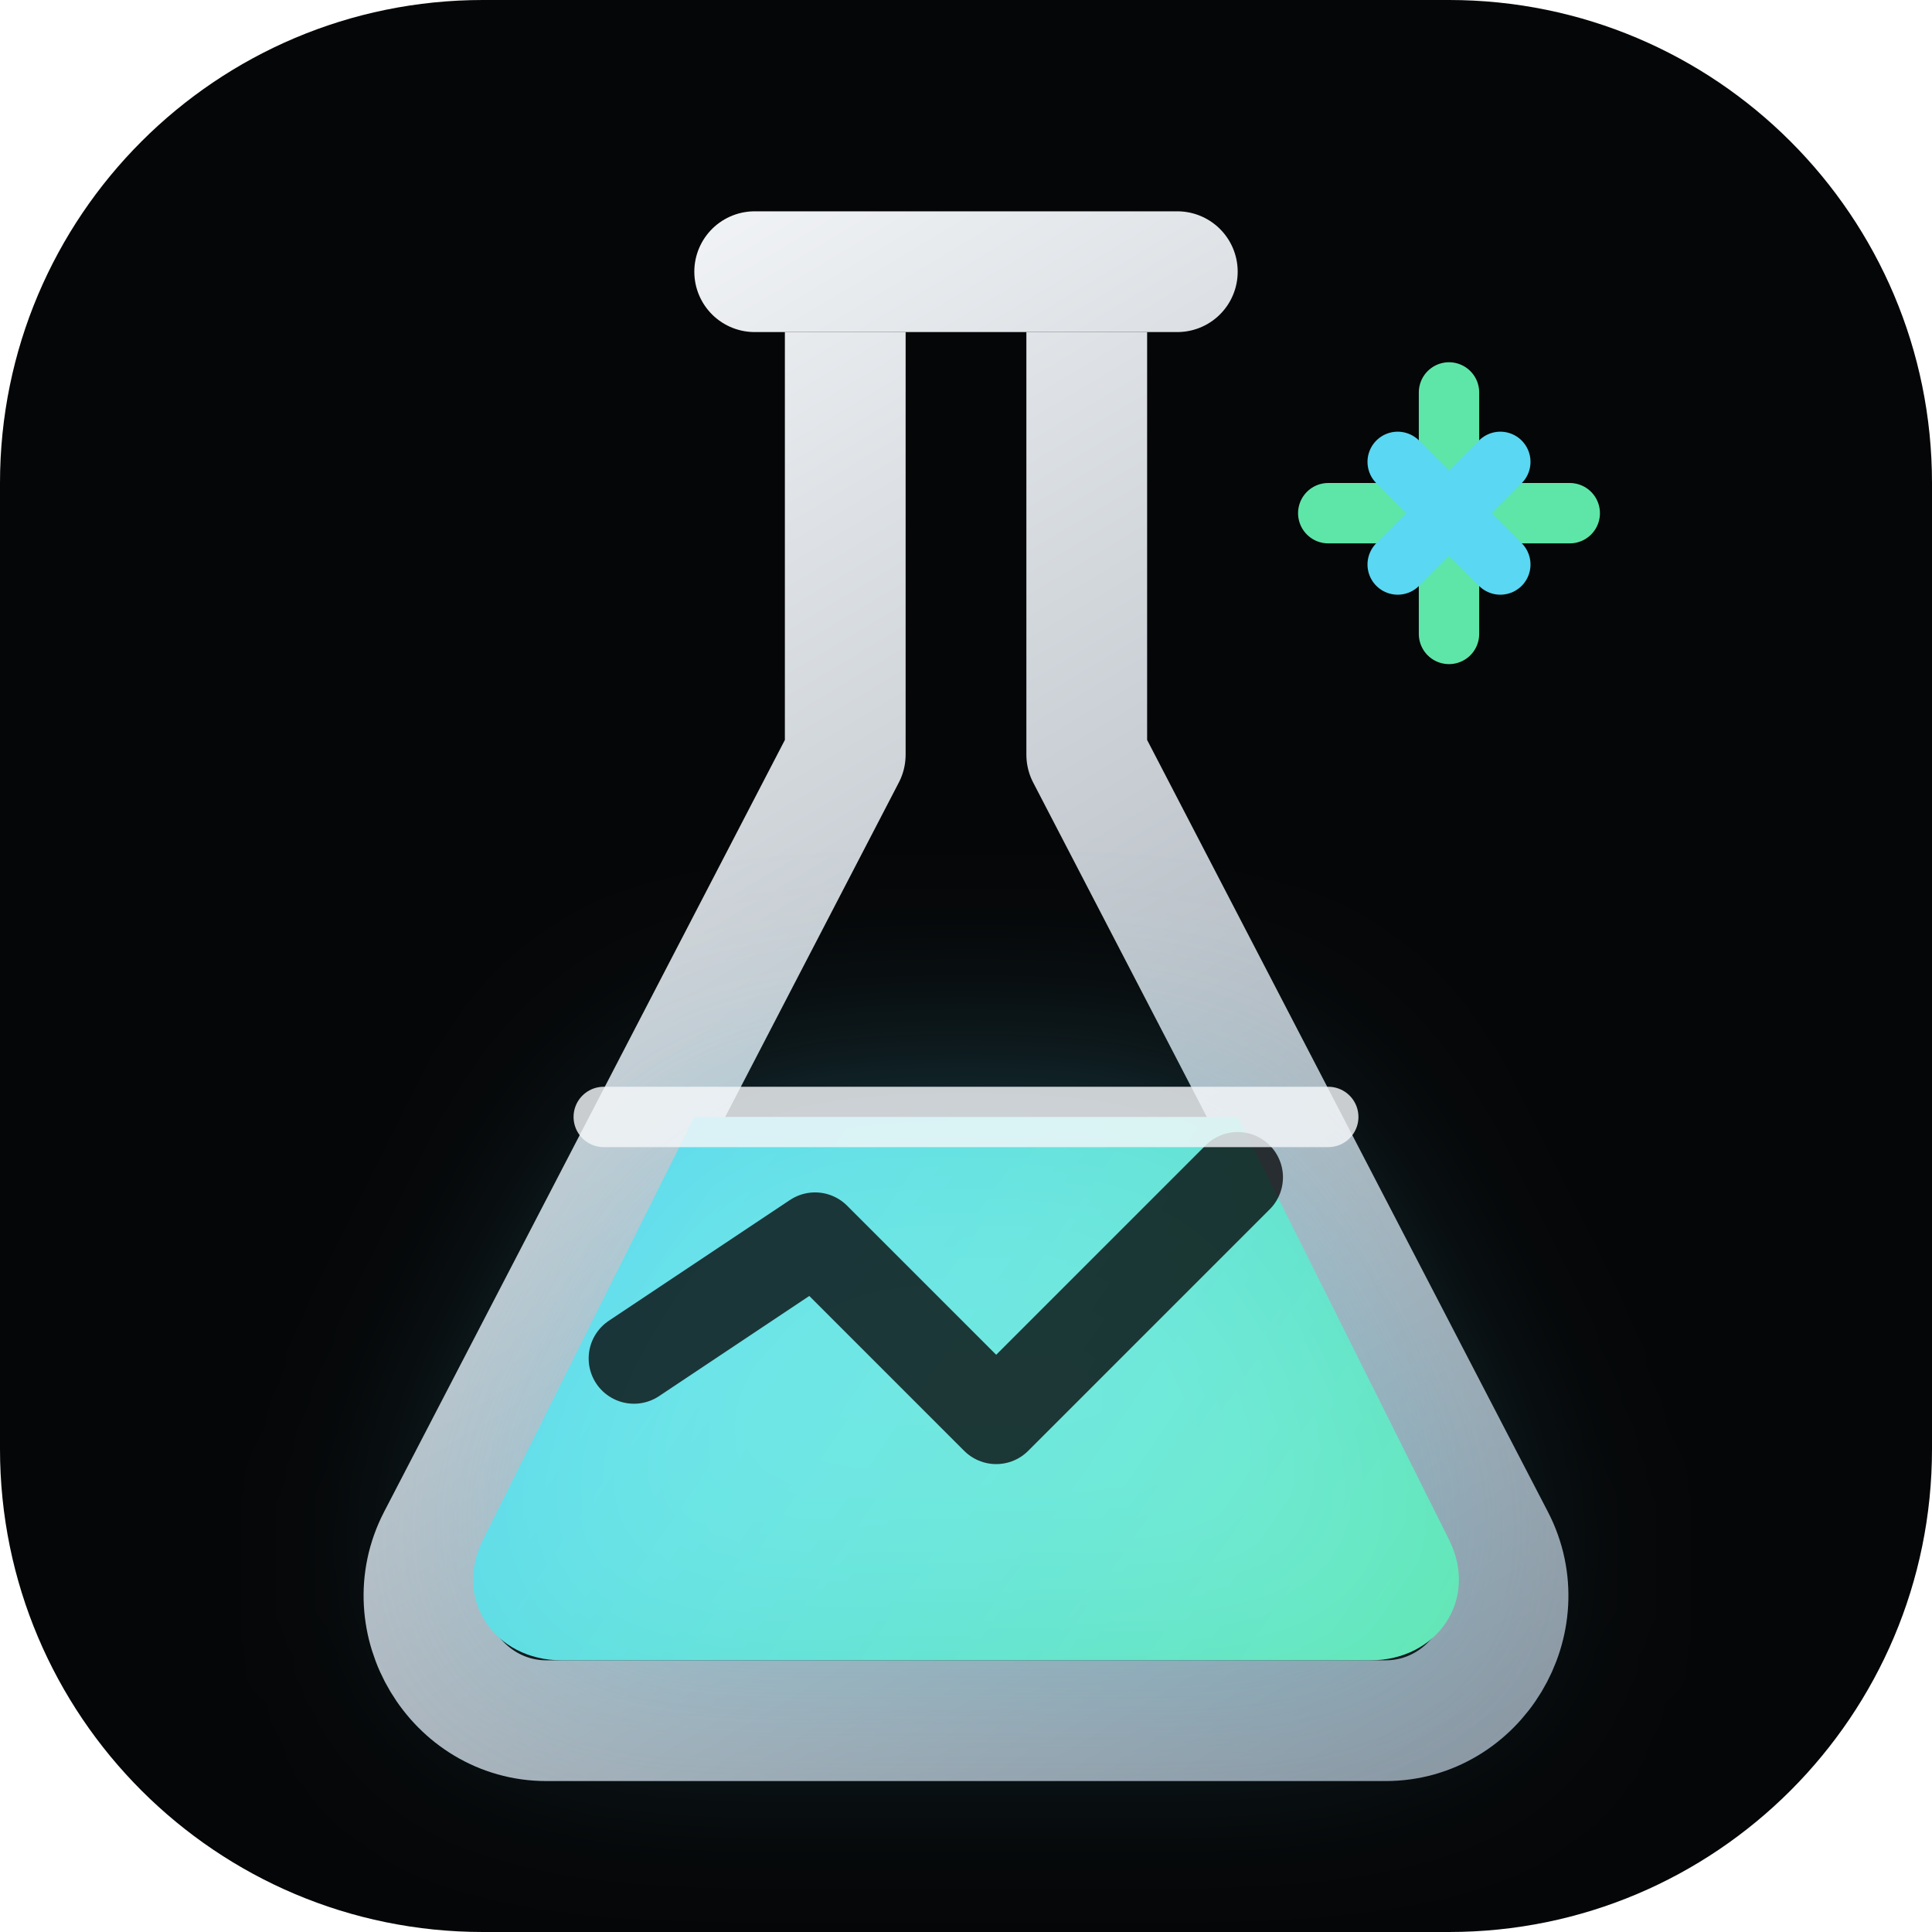
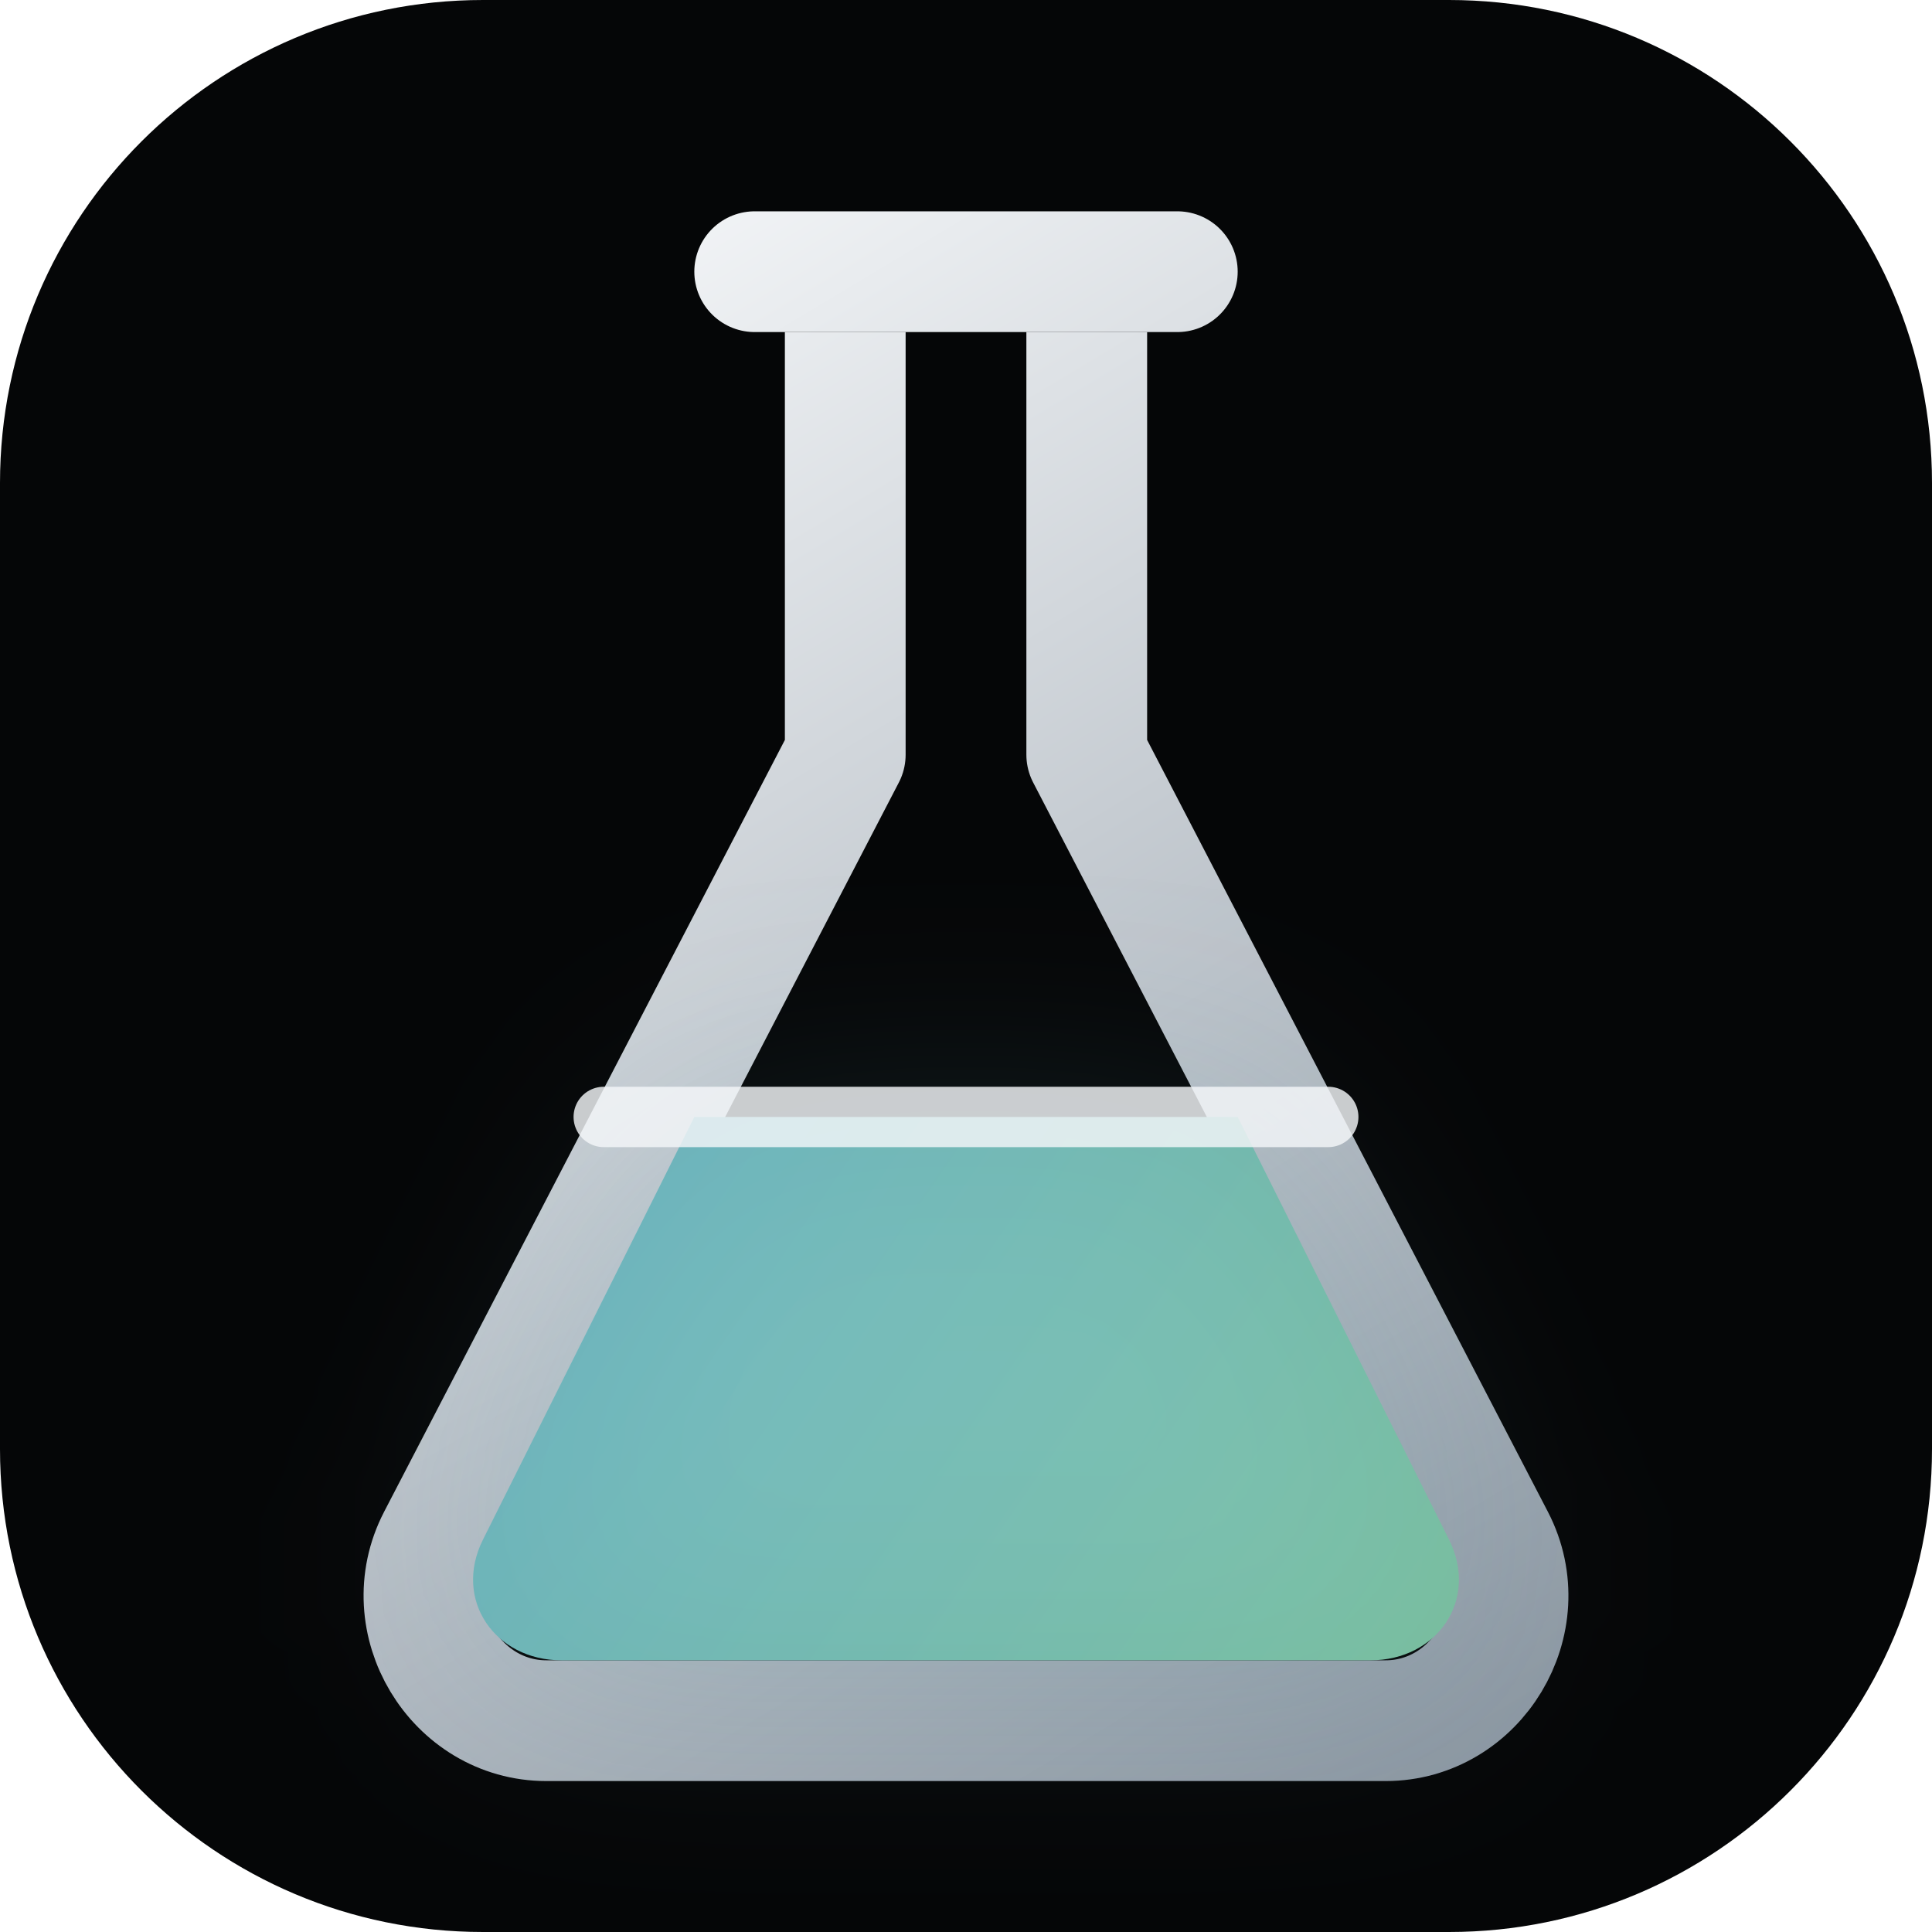
<svg xmlns="http://www.w3.org/2000/svg" width="64" height="64" viewBox="0 0 64 64" fill="none" role="img" aria-labelledby="title desc">
  <defs>
    <linearGradient id="flamel-glass" x1="18" y1="8" x2="48" y2="58" gradientUnits="userSpaceOnUse">
      <stop stop-color="#F4F6F8" />
      <stop offset="1" stop-color="#8D98A3" />
    </linearGradient>
    <linearGradient id="flamel-liquid" x1="18" y1="36" x2="50" y2="58" gradientUnits="userSpaceOnUse">
-       <stop stop-color="#5AD7F2" />
-       <stop offset="1" stop-color="#5EE6A8" />
+       <stop stop-color="#68AFBD" />
+       <stop offset="1" stop-color="#78BD99" />
    </linearGradient>
    <filter id="flamel-glow" x="8" y="22" width="48" height="42" color-interpolation-filters="sRGB" filterUnits="userSpaceOnUse">
-       <feFlood flood-color="#5AD7F2" flood-opacity="0.35" />
+       <feFlood flood-color="#68AFBD" flood-opacity="0.16" />
      <feComposite in2="SourceAlpha" operator="in" />
      <feGaussianBlur stdDeviation="4" />
      <feBlend in="SourceGraphic" mode="screen" />
    </filter>
  </defs>
  <rect width="64" height="64" rx="16" fill="#050607" />
  <path d="M25 9H39" stroke="url(#flamel-glass)" stroke-width="4" stroke-linecap="round" />
  <path d="M28 11V25L14.5 51C13.1 53.7 15.1 57 18.1 57H45.9C48.9 57 50.9 53.7 49.5 51L36 25V11" stroke="url(#flamel-glass)" stroke-width="4" stroke-linejoin="round" />
  <path d="M23 37H41L48 51C49 53 47.6 55 45.4 55H18.6C16.4 55 15 53 16 51L23 37Z" fill="url(#flamel-liquid)" filter="url(#flamel-glow)" />
-   <path d="M21 45L27 41L33 47L41 39" stroke="#050607" stroke-opacity="0.78" stroke-width="3" stroke-linecap="round" stroke-linejoin="round" />
  <path d="M20 37H44" stroke="#F4F6F8" stroke-opacity="0.82" stroke-width="2" stroke-linecap="round" />
-   <path d="M48 13V21" stroke="#5EE6A8" stroke-width="2" stroke-linecap="round" />
-   <path d="M44 17H52" stroke="#5EE6A8" stroke-width="2" stroke-linecap="round" />
-   <path d="M49.7 15.3L46.3 18.7" stroke="#5AD7F2" stroke-width="2" stroke-linecap="round" />
-   <path d="M46.3 15.3L49.7 18.7" stroke="#5AD7F2" stroke-width="2" stroke-linecap="round" />
</svg>
